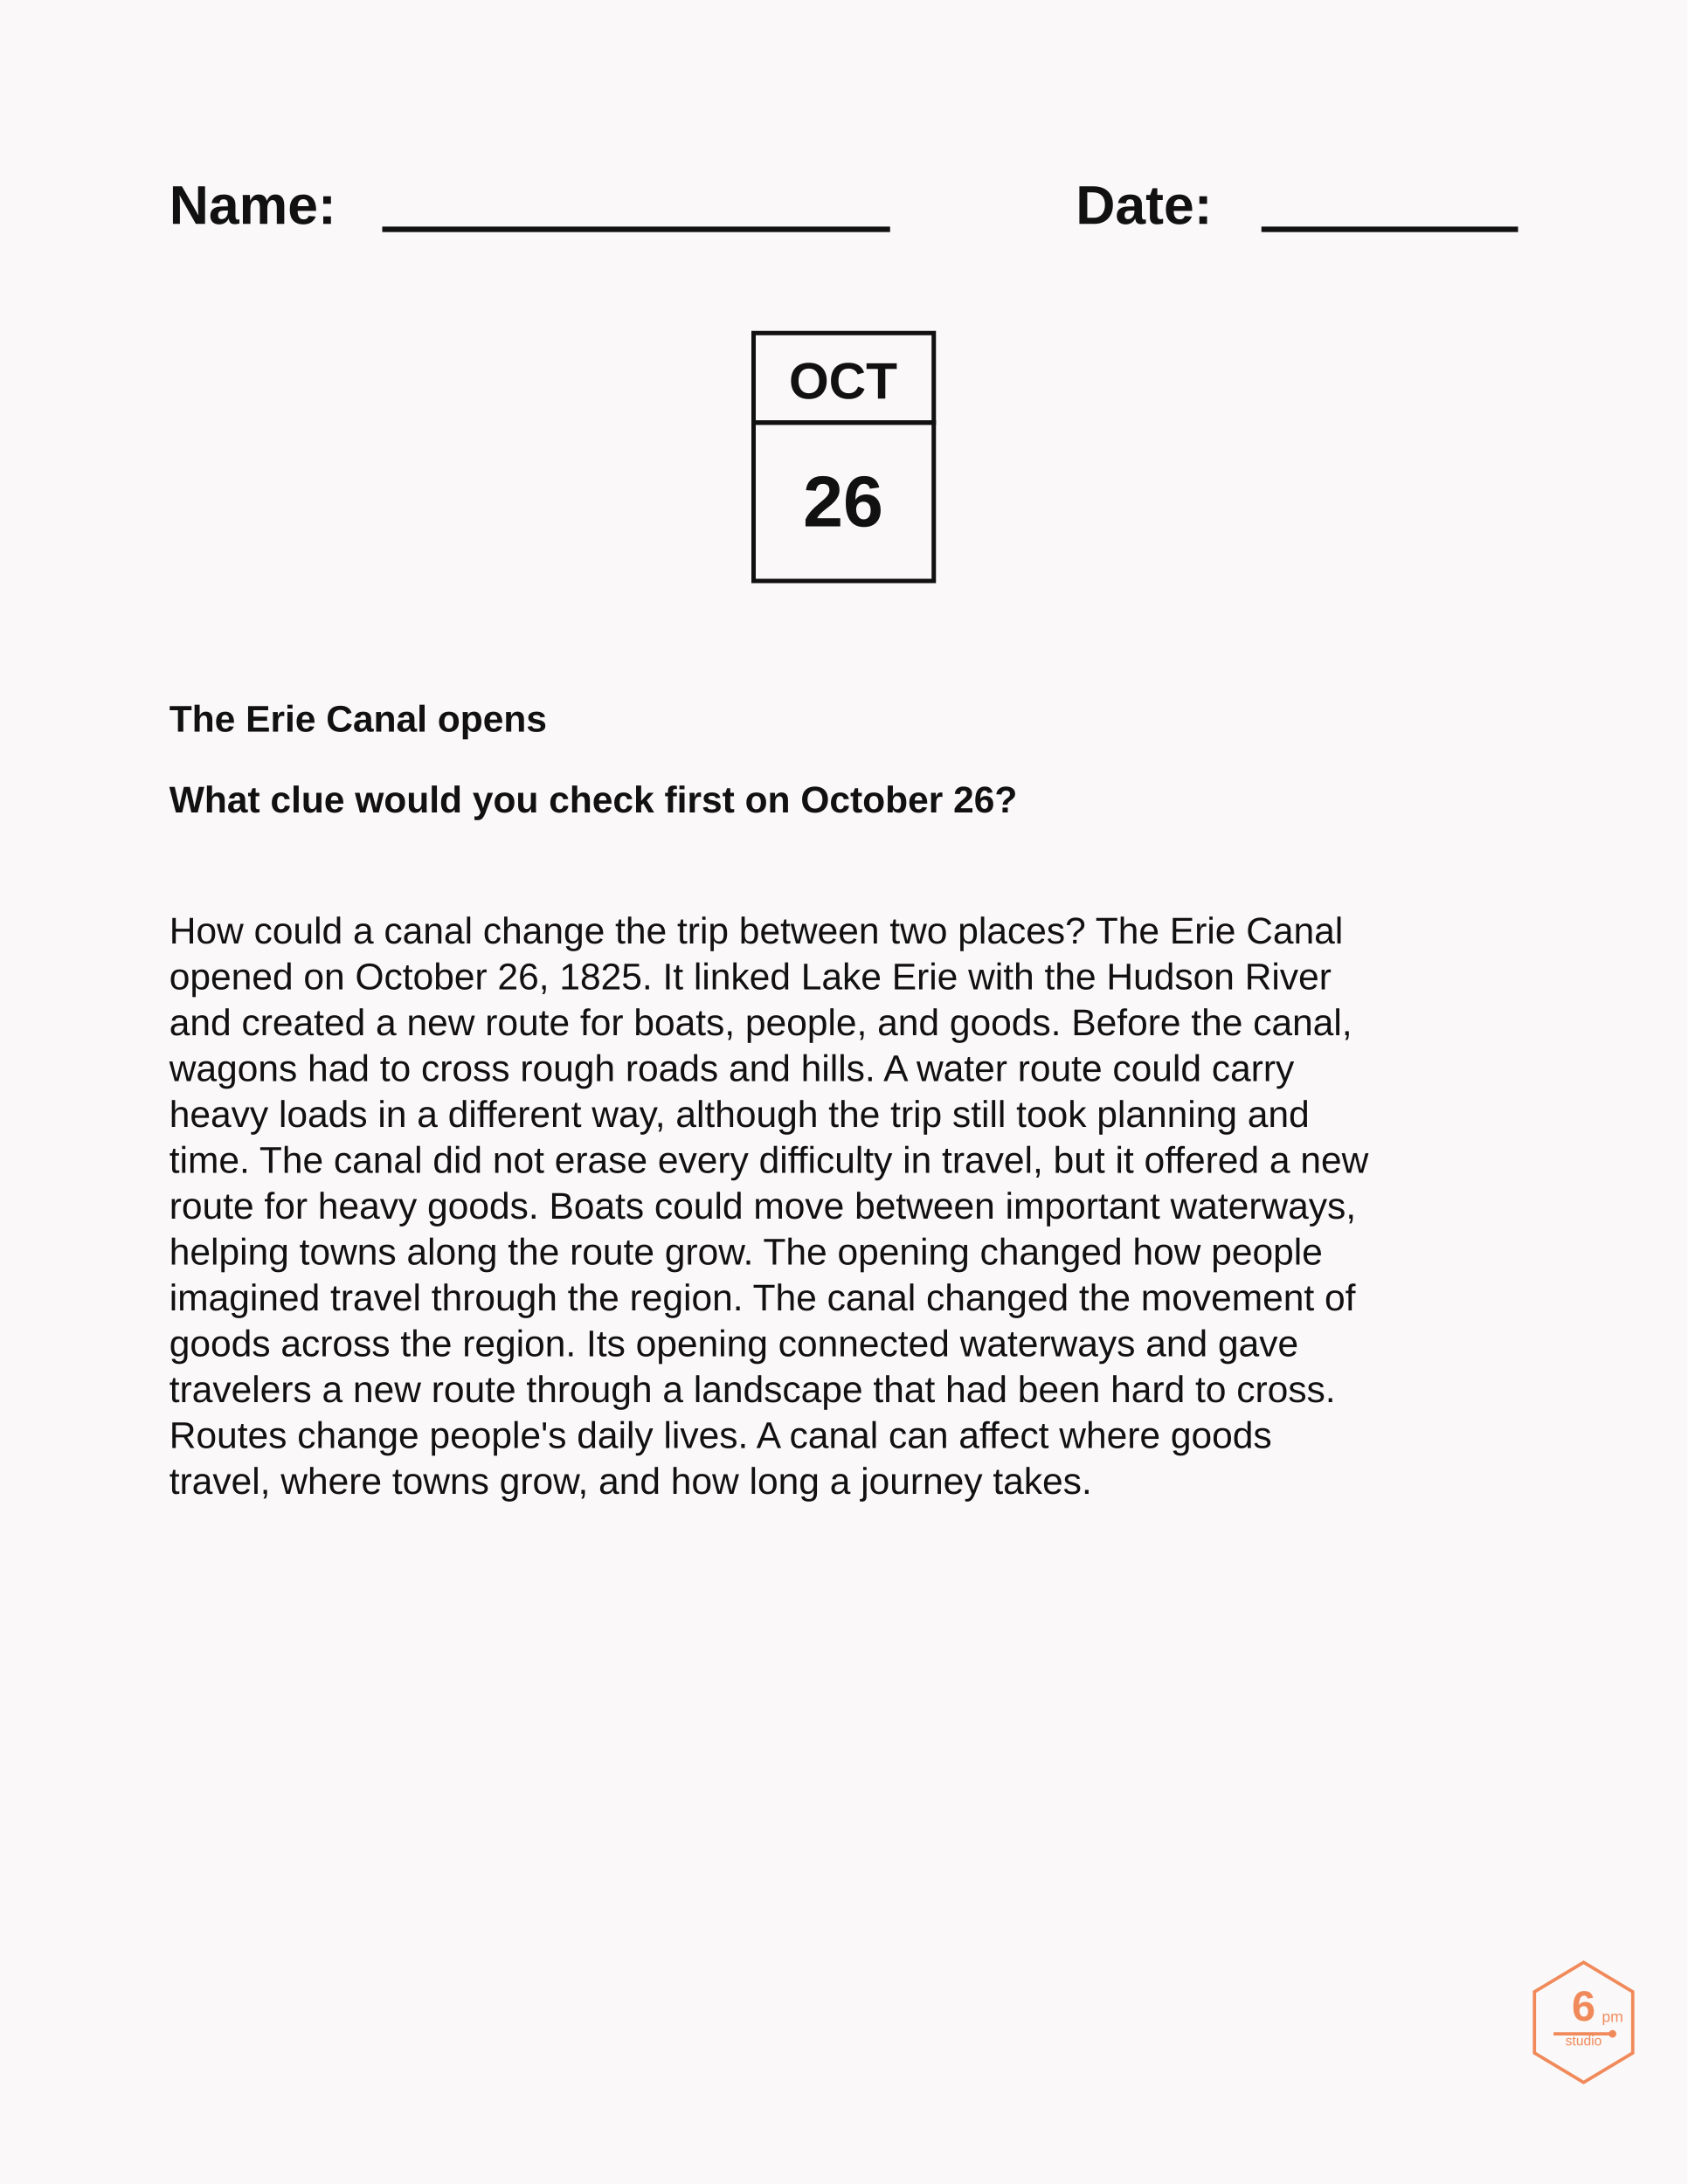
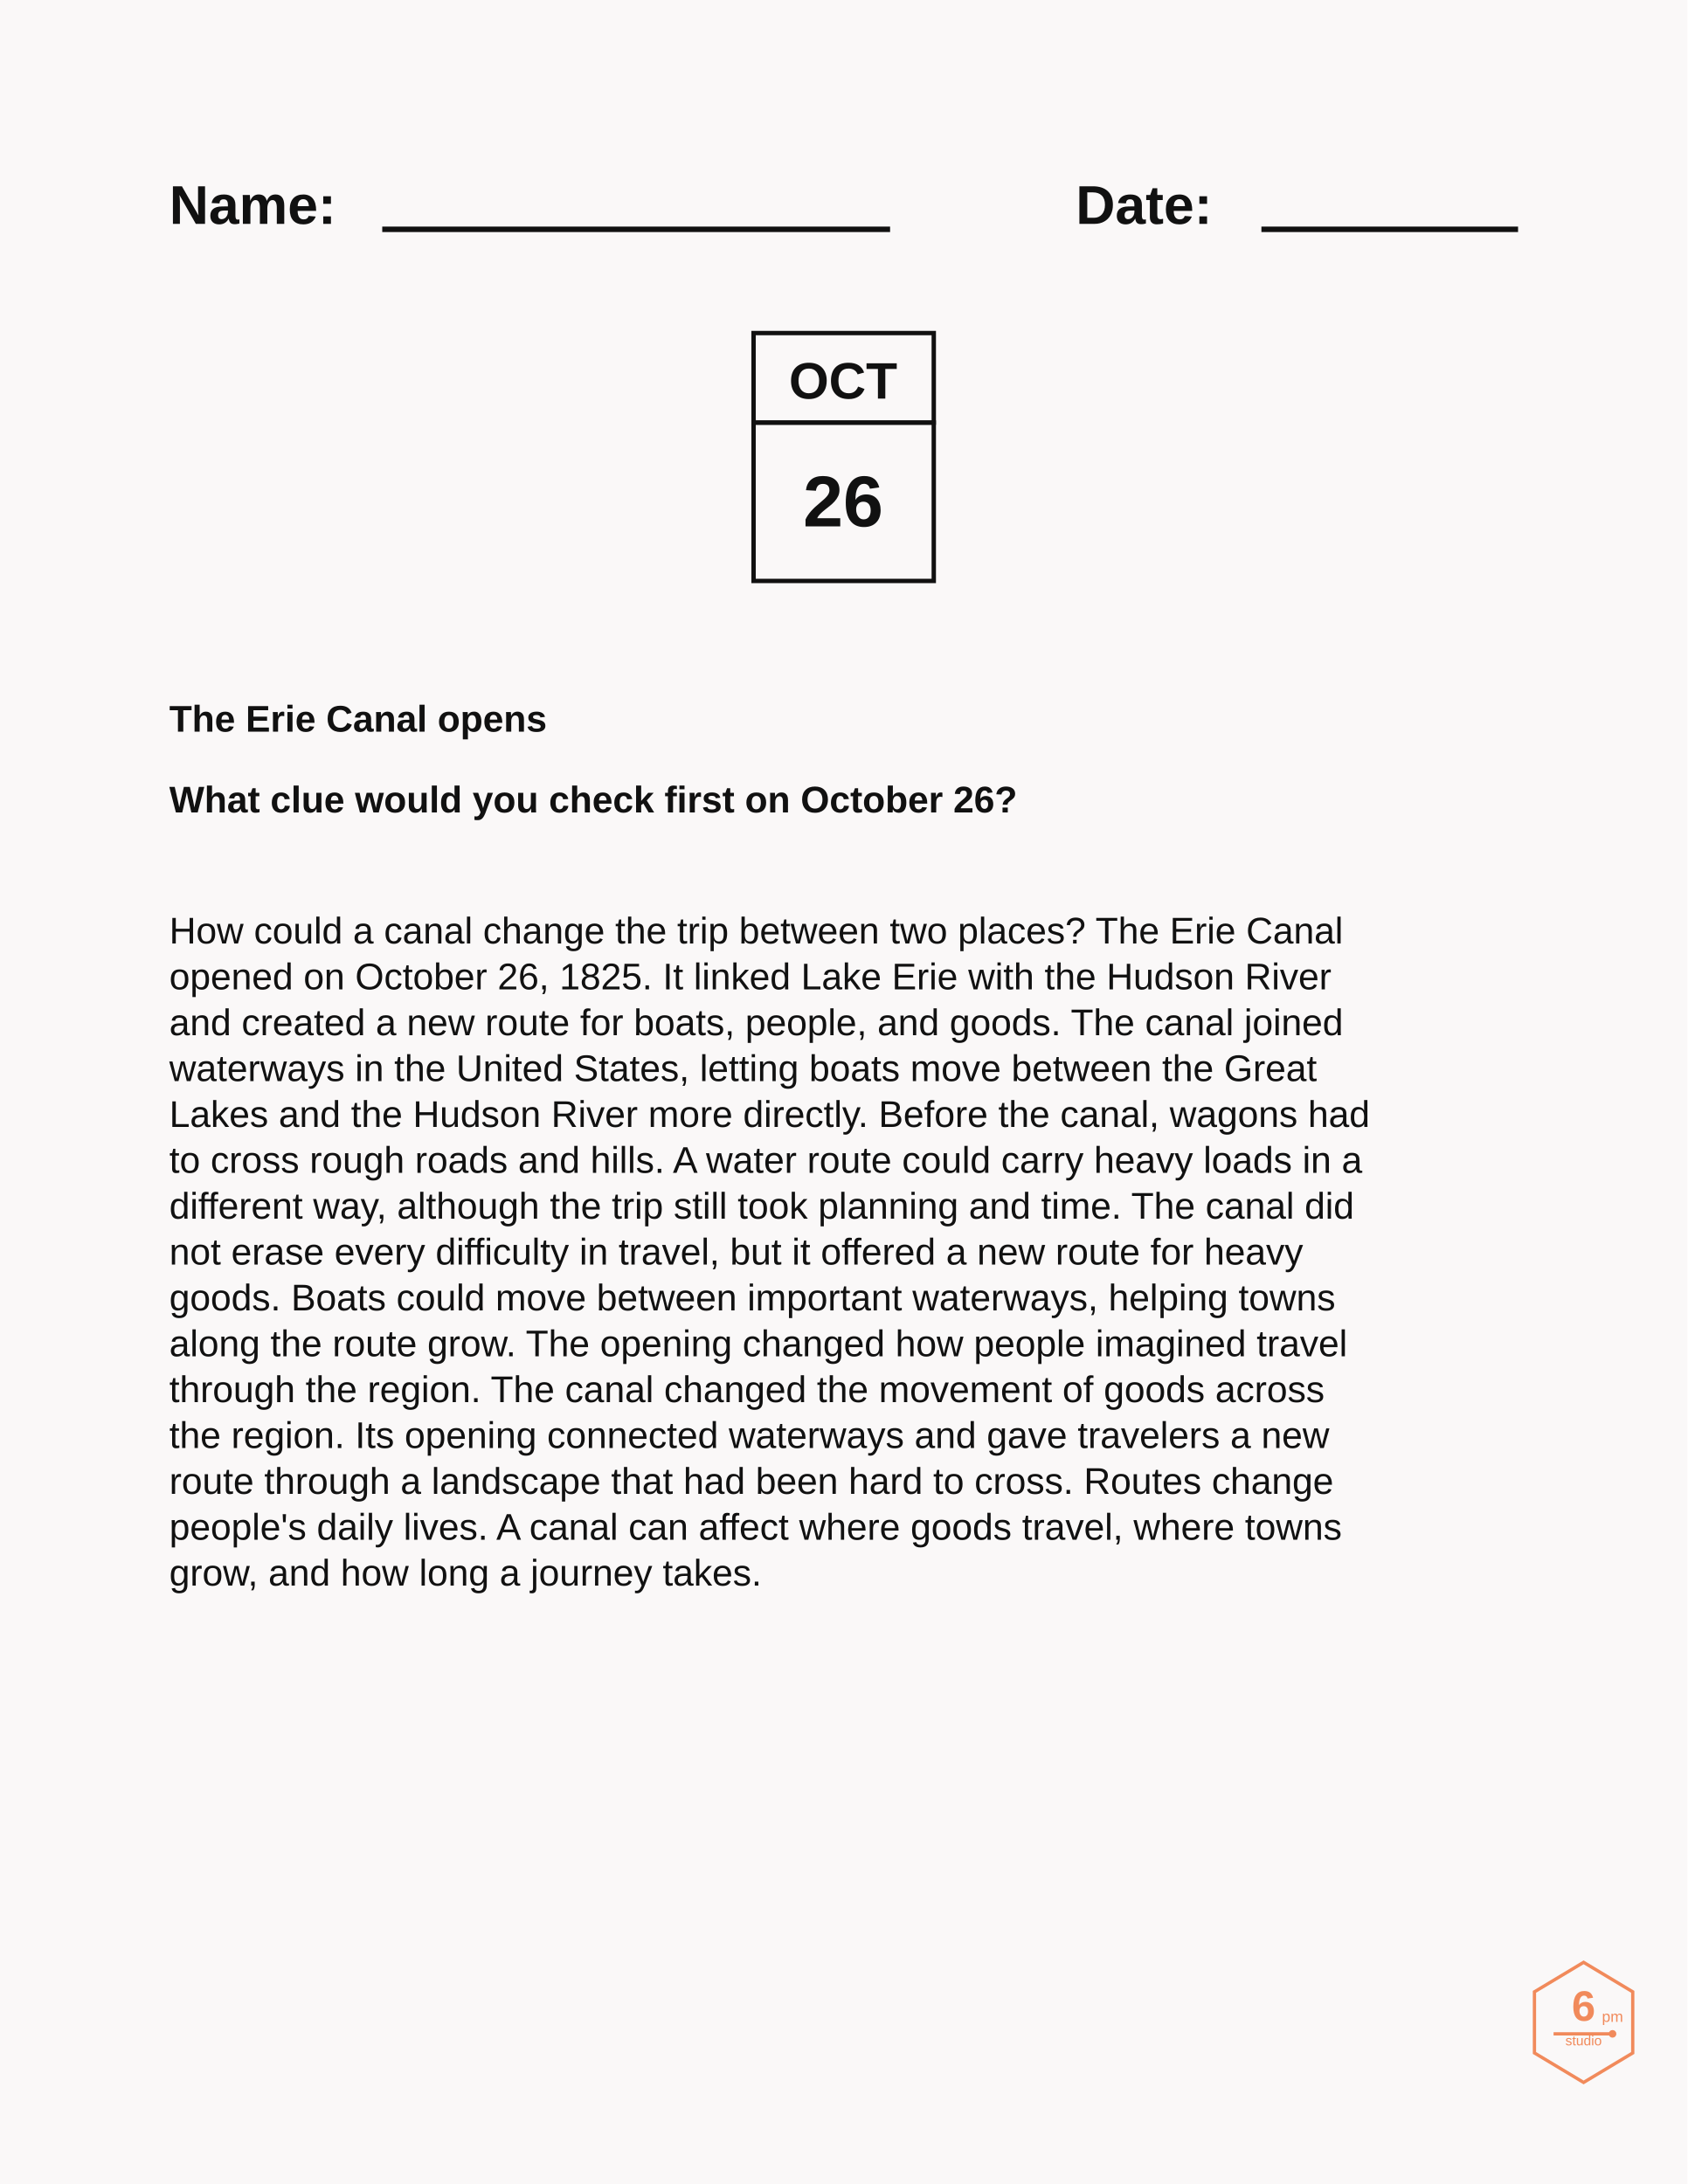
<svg xmlns="http://www.w3.org/2000/svg" width="1545" height="2000" viewBox="0 0 1545 2000" data-template-variant="reading-passage" data-template-version="1.0.0">
  <rect width="1545" height="2000" fill="#faf8f8" />
  <g fill="#111" font-family="Arial, Helvetica, sans-serif">
    <text x="155" y="205" font-size="50" font-weight="700">Name:</text>
    <line x1="350" y1="210" x2="815" y2="210" stroke="#111" stroke-width="5" />
    <text x="985" y="205" font-size="50" font-weight="700">Date:</text>
    <line x1="1155" y1="210" x2="1390" y2="210" stroke="#111" stroke-width="5" />
  </g>
  <g stroke="#111" fill="none" stroke-width="4">
    <rect x="690" y="305" width="165" height="82" />
    <rect x="690" y="387" width="165" height="145" />
  </g>
  <g fill="#111" text-anchor="middle" font-family="Arial, Helvetica, sans-serif">
    <text x="772" y="365" font-size="47" font-weight="700">OCT</text>
    <text x="772" y="482" font-size="66" font-weight="700">26</text>
  </g>
  <g fill="#111" font-family="Arial, Helvetica, sans-serif">
    <g data-content="article" data-x="155" data-width="1235" data-max-characters="72">
      <text data-content="article" x="155" y="670" font-size="34" font-weight="700">The Erie Canal opens</text>
      <text data-content="article" x="155" y="744" font-size="34" font-weight="600">What clue would you check first on October 26?</text>
      <text data-content="body" x="155" y="864" font-size="34">How could a canal change the trip between two places? The Erie Canal</text>
      <text data-content="body" x="155" y="906" font-size="34">opened on October 26, 1825. It linked Lake Erie with the Hudson River</text>
-       <text data-content="body" x="155" y="948" font-size="34">and created a new route for boats, people, and goods. Before the canal,</text>
-       <text data-content="body" x="155" y="990" font-size="34">wagons had to cross rough roads and hills. A water route could carry</text>
-       <text data-content="body" x="155" y="1032" font-size="34">heavy loads in a different way, although the trip still took planning and</text>
-       <text data-content="body" x="155" y="1074" font-size="34">time. The canal did not erase every difficulty in travel, but it offered a new</text>
-       <text data-content="body" x="155" y="1116" font-size="34">route for heavy goods. Boats could move between important waterways,</text>
-       <text data-content="body" x="155" y="1158" font-size="34">helping towns along the route grow. The opening changed how people</text>
-       <text data-content="body" x="155" y="1200" font-size="34">imagined travel through the region. The canal changed the movement of</text>
-       <text data-content="body" x="155" y="1242" font-size="34">goods across the region. Its opening connected waterways and gave</text>
-       <text data-content="body" x="155" y="1284" font-size="34">travelers a new route through a landscape that had been hard to cross.</text>
-       <text data-content="body" x="155" y="1326" font-size="34">Routes change people's daily lives. A canal can affect where goods</text>
-       <text data-content="body" x="155" y="1368" font-size="34">travel, where towns grow, and how long a journey takes.</text>
+       <text data-content="body" x="155" y="948" font-size="34">and created a new route for boats, people, and goods. The canal joined</text>
+       <text data-content="body" x="155" y="990" font-size="34">waterways in the United States, letting boats move between the Great</text>
+       <text data-content="body" x="155" y="1032" font-size="34">Lakes and the Hudson River more directly. Before the canal, wagons had</text>
+       <text data-content="body" x="155" y="1074" font-size="34">to cross rough roads and hills. A water route could carry heavy loads in a</text>
+       <text data-content="body" x="155" y="1116" font-size="34">different way, although the trip still took planning and time. The canal did</text>
+       <text data-content="body" x="155" y="1158" font-size="34">not erase every difficulty in travel, but it offered a new route for heavy</text>
+       <text data-content="body" x="155" y="1200" font-size="34">goods. Boats could move between important waterways, helping towns</text>
+       <text data-content="body" x="155" y="1242" font-size="34">along the route grow. The opening changed how people imagined travel</text>
+       <text data-content="body" x="155" y="1284" font-size="34">through the region. The canal changed the movement of goods across</text>
+       <text data-content="body" x="155" y="1326" font-size="34">the region. Its opening connected waterways and gave travelers a new</text>
+       <text data-content="body" x="155" y="1368" font-size="34">route through a landscape that had been hard to cross. Routes change</text>
+       <text data-content="body" x="155" y="1410" font-size="34">people's daily lives. A canal can affect where goods travel, where towns</text>
+       <text data-content="body" x="155" y="1452" font-size="34">grow, and how long a journey takes.</text>
    </g>
  </g>
  <g transform="translate(1495 1876) scale(0.5) translate(-1495 -1876)">
    <g transform="translate(1305 1710)" fill="none" stroke="#f18a5b" stroke-width="6">
      <path d="M100 8 190 62v112l-90 54-90-54V62Z" />
      <path d="M45 139h110" />
      <circle cx="153" cy="139" r="4" fill="#f18a5b" />
    </g>
    <text x="1405" y="1825" fill="#f18a5b" text-anchor="middle" font-family="Arial, Helvetica, sans-serif" font-size="78" font-weight="700">6</text>
    <text x="1458" y="1827" fill="#f18a5b" text-anchor="middle" font-family="Arial, Helvetica, sans-serif" font-size="28">pm</text>
    <text x="1405" y="1870" fill="#f18a5b" text-anchor="middle" font-family="Arial, Helvetica, sans-serif" font-size="25">studio</text>
  </g>
</svg>
